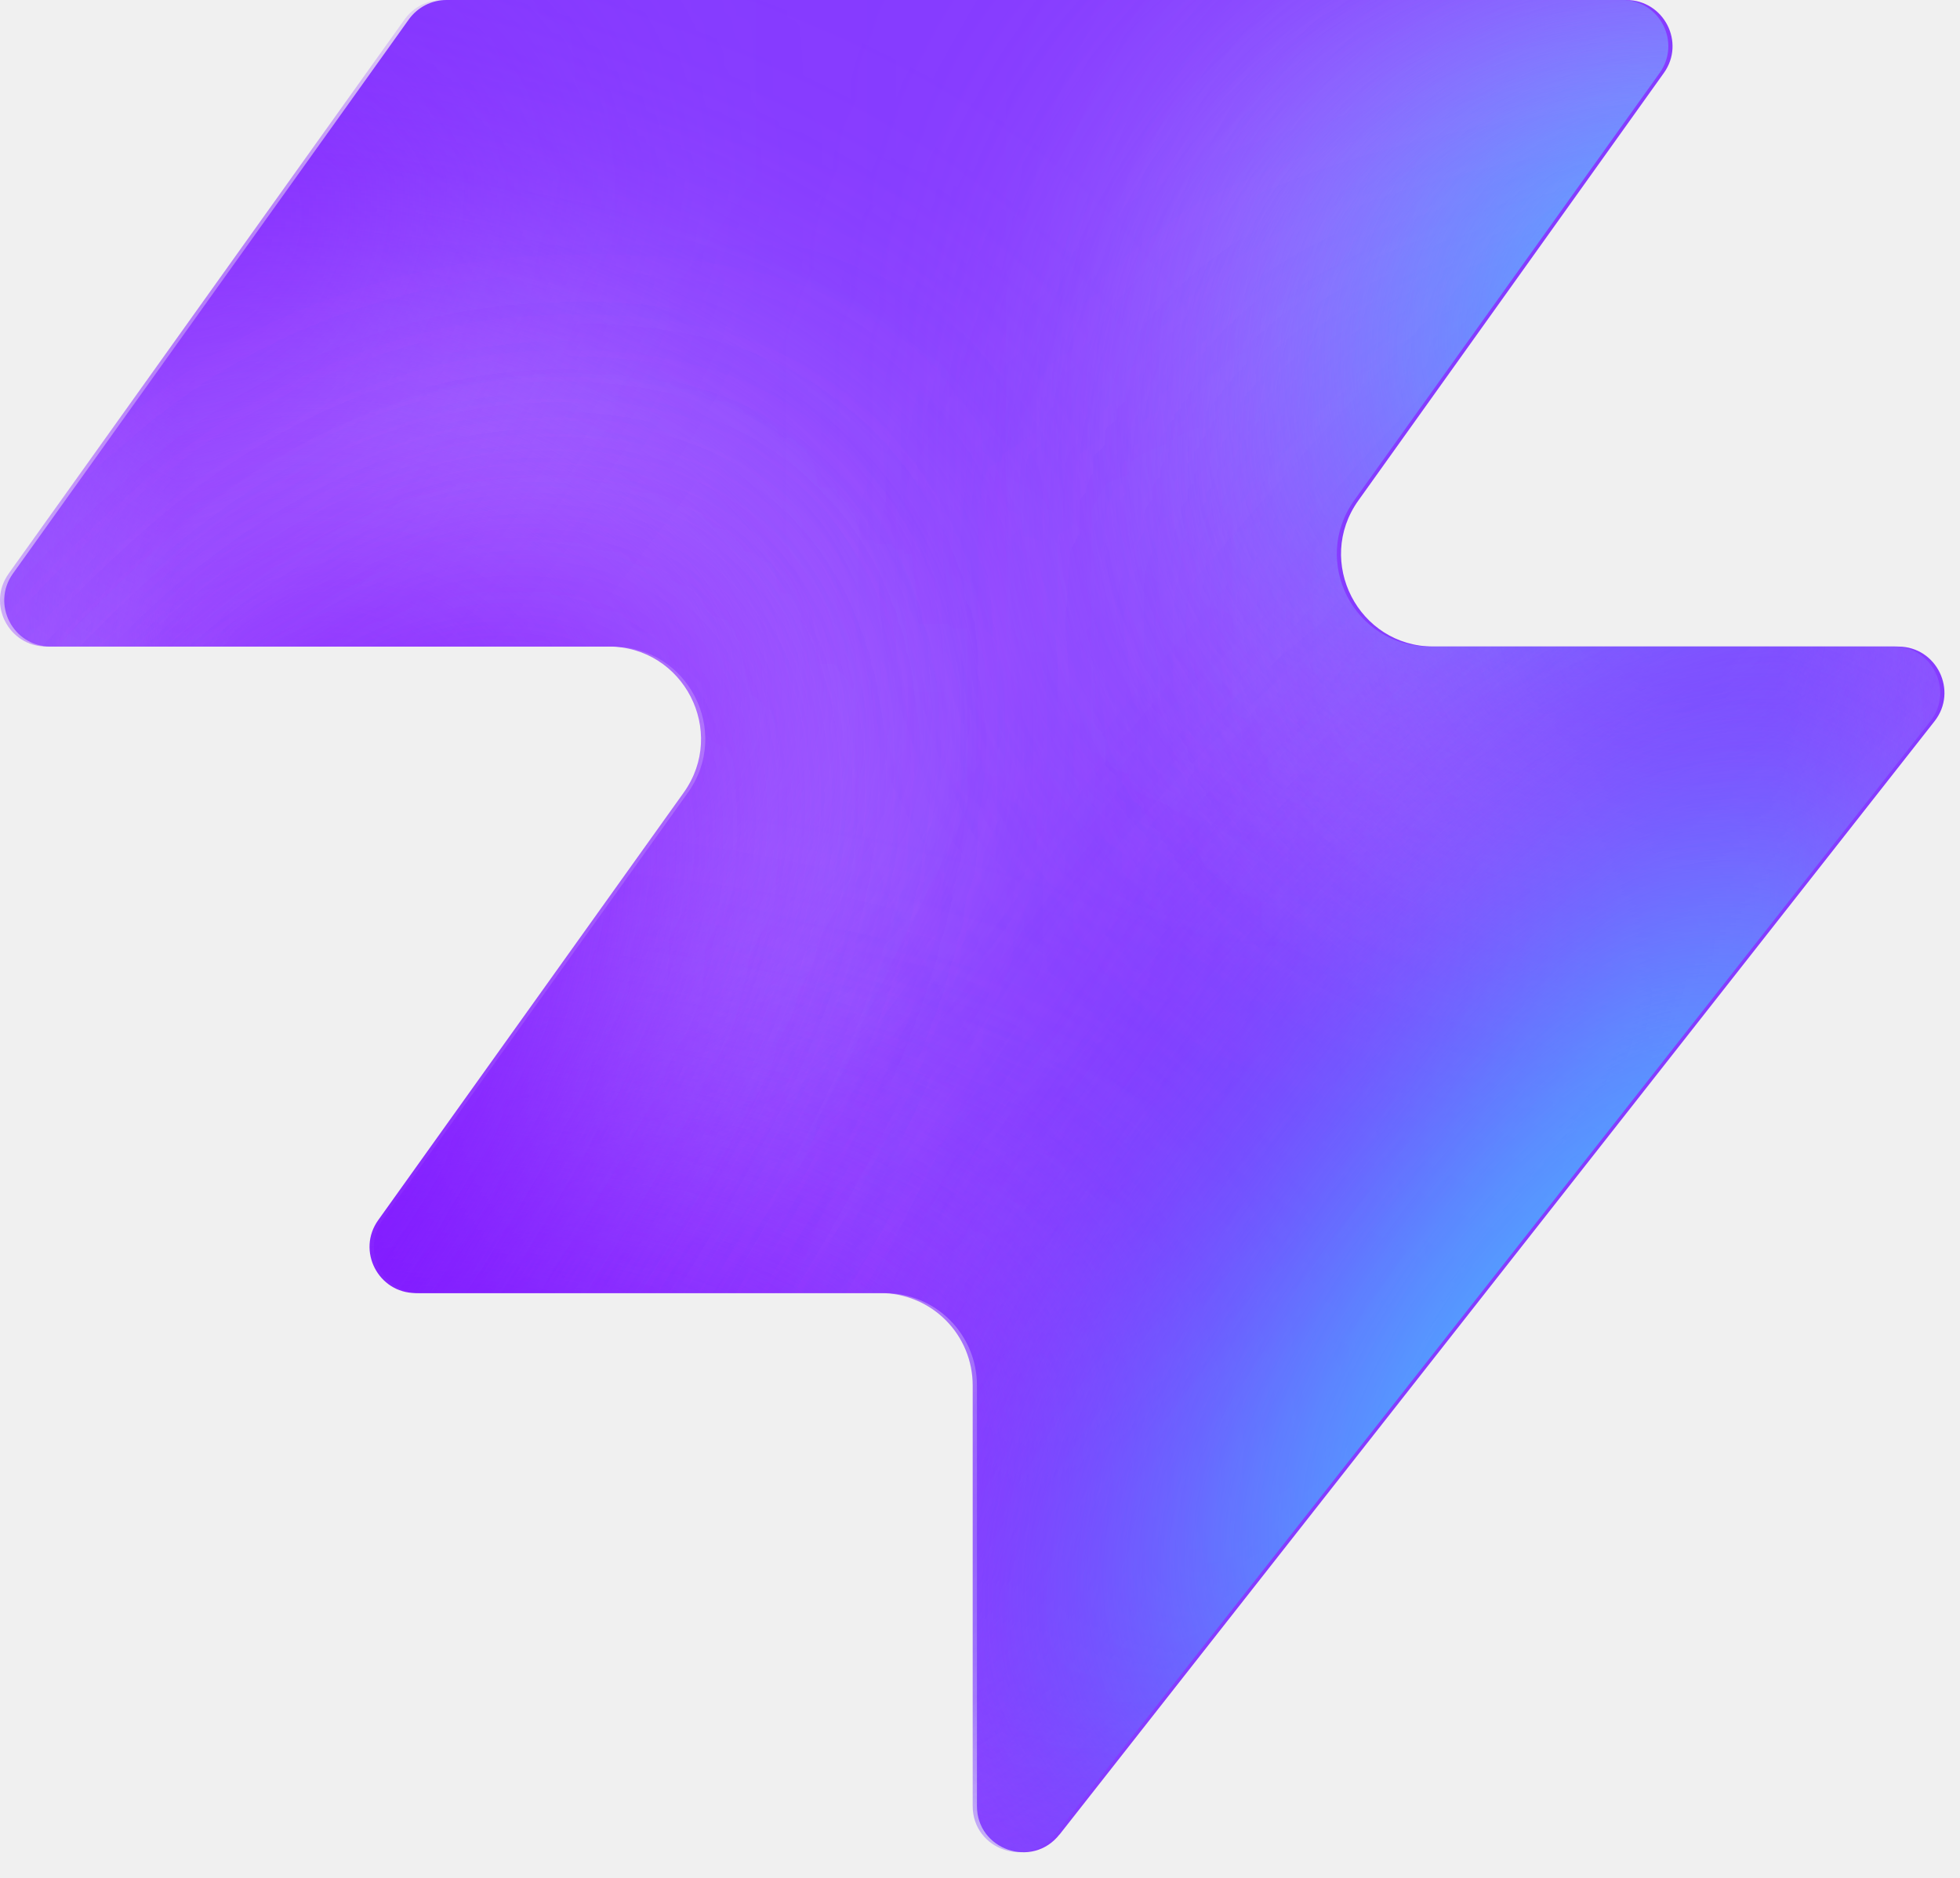
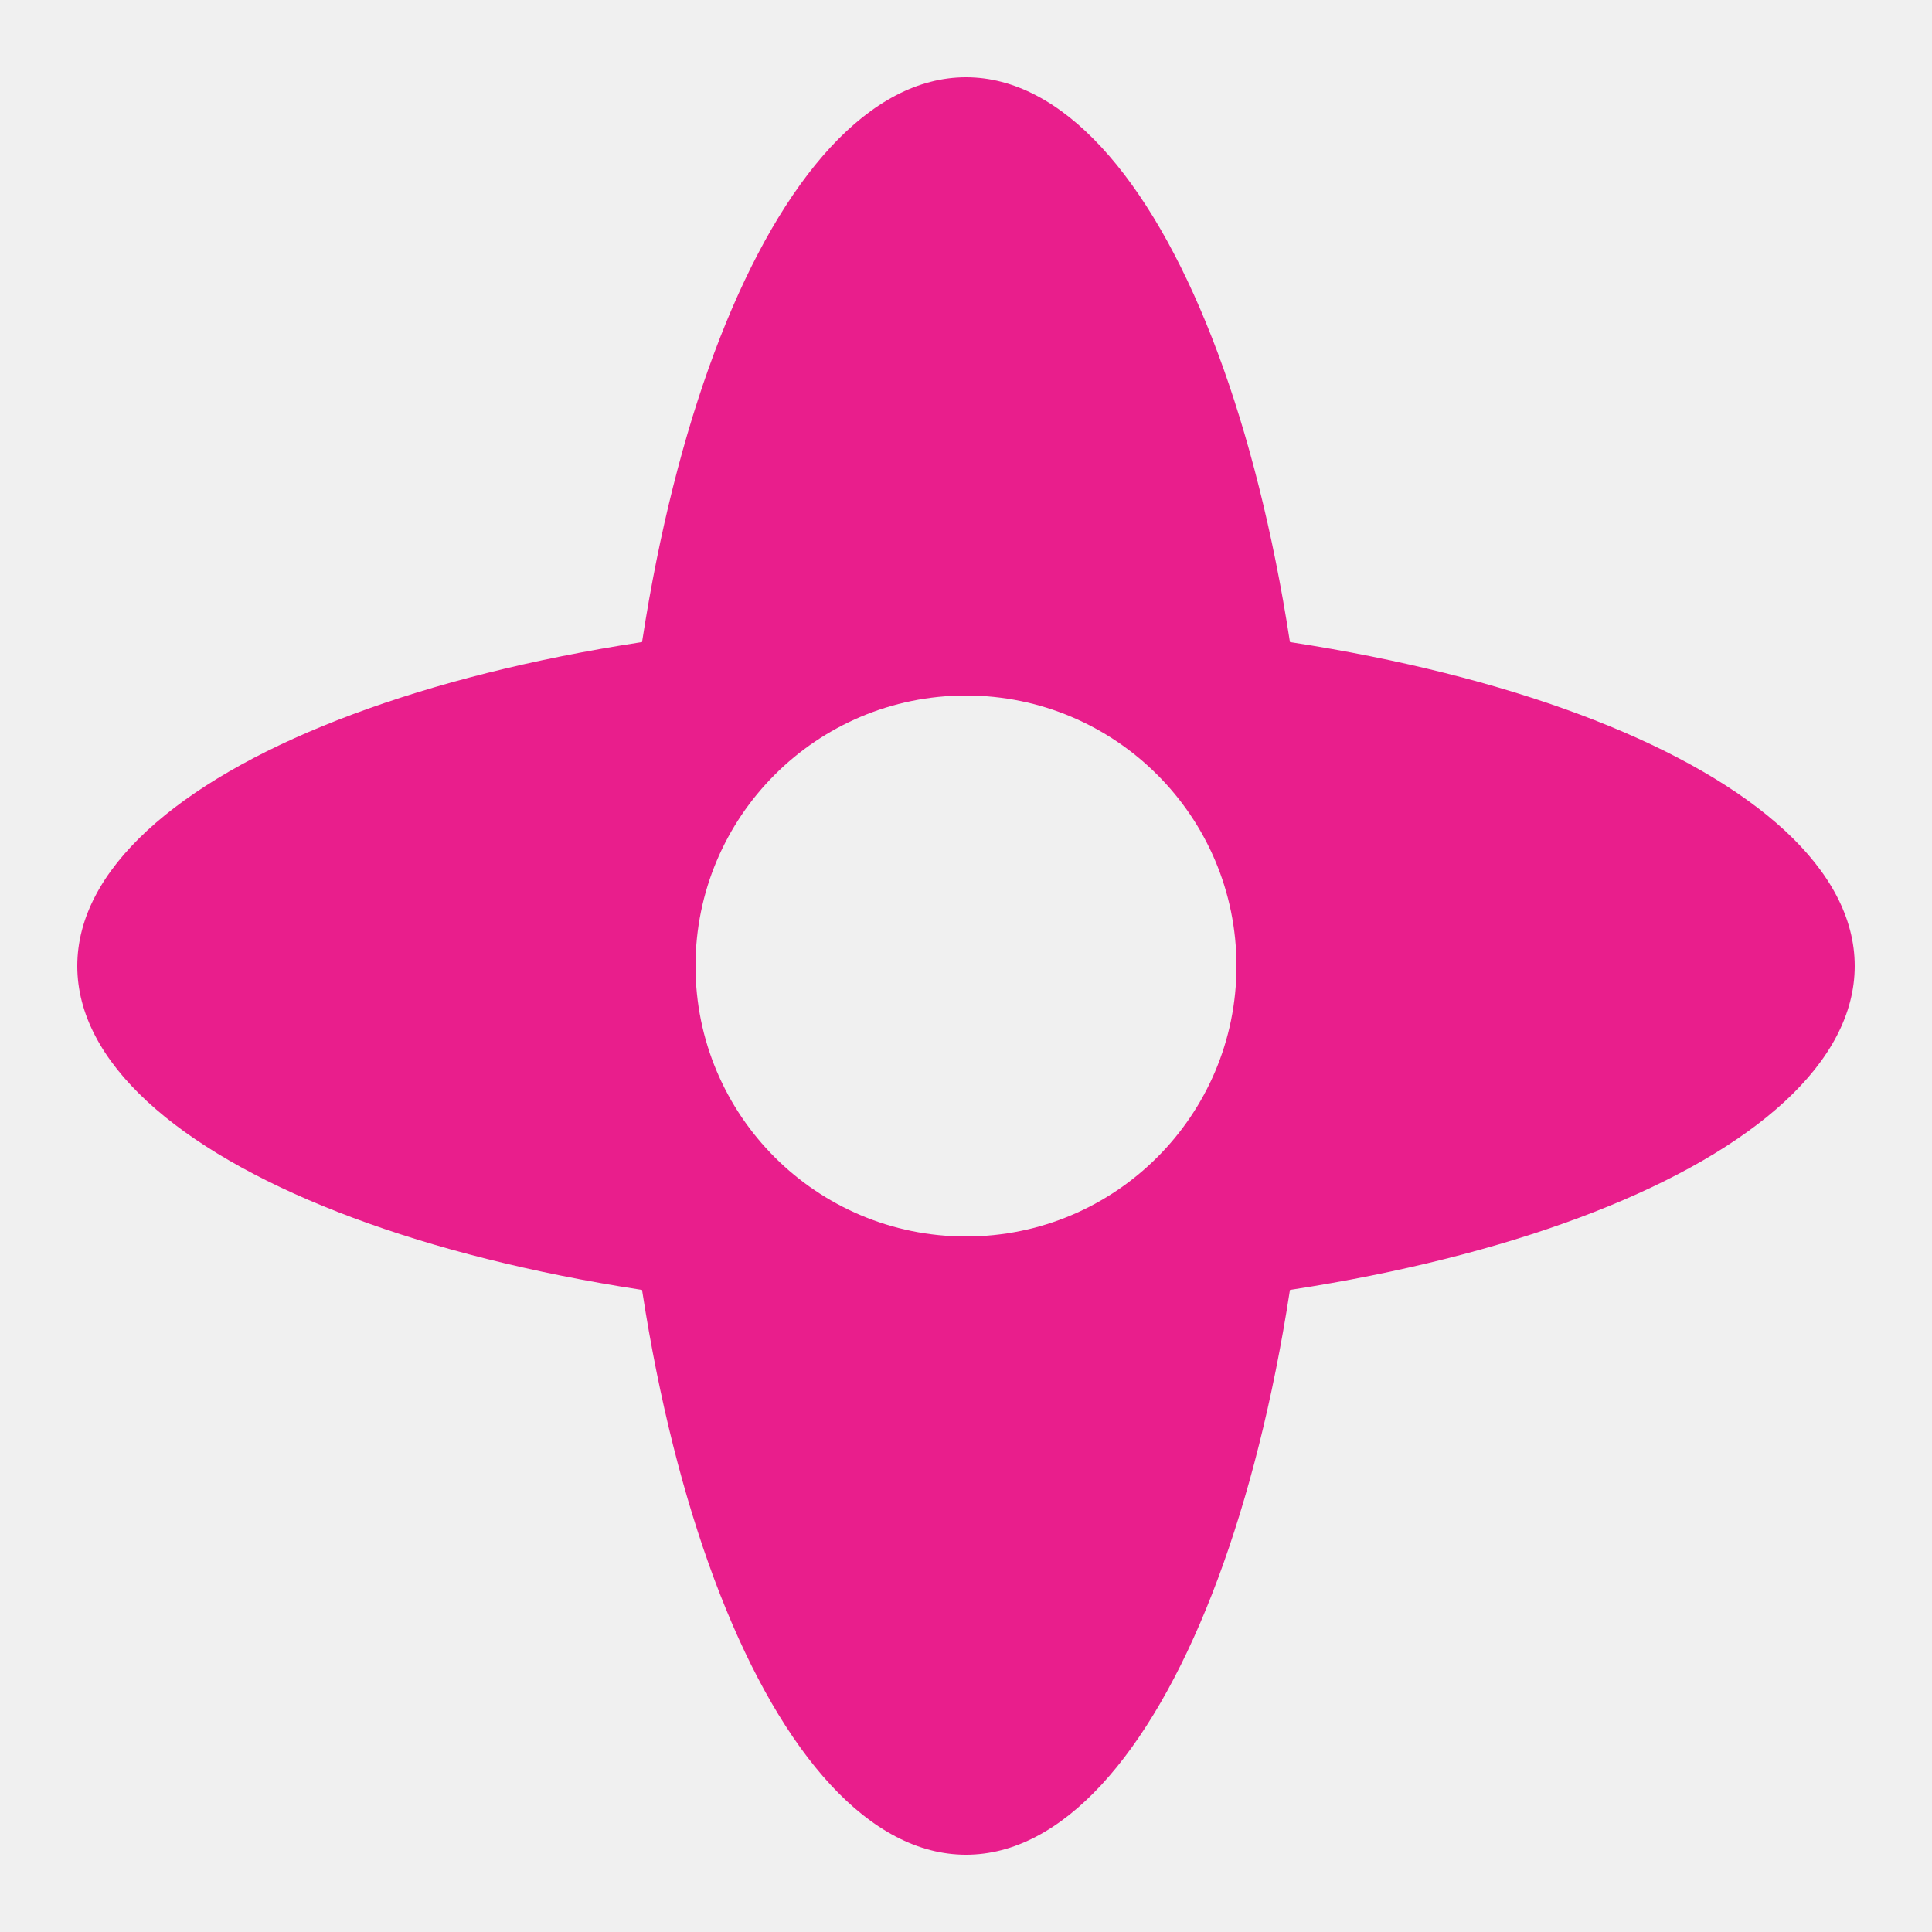
- <svg xmlns="http://www.w3.org/2000/svg" width="48" height="46" fill="none" viewBox="0 0 48 46">
-   <path fill="#863bff" d="M25.946 44.938c-.664.845-2.021.375-2.021-.698V33.937a2.26 2.26 0 0 0-2.262-2.262H10.287c-.92 0-1.456-1.04-.92-1.788l7.48-10.471c1.07-1.497 0-3.578-1.842-3.578H1.237c-.92 0-1.456-1.04-.92-1.788L10.013.474c.214-.297.556-.474.92-.474h28.894c.92 0 1.456 1.04.92 1.788l-7.48 10.471c-1.07 1.498 0 3.579 1.842 3.579h11.377c.943 0 1.473 1.088.89 1.83L25.947 44.94z" style="fill:#863bff;fill:color(display-p3 .525 .23 1);fill-opacity:1" />
-   <mask id="a" width="48" height="46" x="0" y="0" maskUnits="userSpaceOnUse" style="mask-type:alpha">
-     <path fill="#000" d="M25.842 44.938c-.664.844-2.021.375-2.021-.698V33.937a2.26 2.26 0 0 0-2.262-2.262H10.183c-.92 0-1.456-1.04-.92-1.788l7.48-10.471c1.07-1.498 0-3.579-1.842-3.579H1.133c-.92 0-1.456-1.04-.92-1.787L9.91.473c.214-.297.556-.474.92-.474h28.894c.92 0 1.456 1.04.92 1.788l-7.48 10.471c-1.07 1.498 0 3.578 1.842 3.578h11.377c.943 0 1.473 1.088.89 1.832L25.843 44.94z" style="fill:#000;fill-opacity:1" />
+ <svg xmlns="http://www.w3.org/2000/svg" viewBox="0 0 100 100">
+   <mask id="hole">
+     <rect width="100" height="100" fill="white" />
+     <circle cx="50" cy="50" r="14" fill="black" />
  </mask>
-   <g mask="url(#a)">
-     <g filter="url(#b)">
-       <ellipse cx="5.508" cy="14.704" fill="#ede6ff" rx="5.508" ry="14.704" style="fill:#ede6ff;fill:color(display-p3 .927 .903 1);fill-opacity:1" transform="matrix(.00324 1 1 -.00324 -4.47 31.516)" />
-     </g>
-     <g filter="url(#c)">
-       <ellipse cx="10.399" cy="29.851" fill="#ede6ff" rx="10.399" ry="29.851" style="fill:#ede6ff;fill:color(display-p3 .927 .903 1);fill-opacity:1" transform="matrix(.00324 1 1 -.00324 -39.328 7.883)" />
-     </g>
-     <g filter="url(#d)">
-       <ellipse cx="5.508" cy="30.487" fill="#7e14ff" rx="5.508" ry="30.487" style="fill:#7e14ff;fill:color(display-p3 .492 .077 1);fill-opacity:1" transform="rotate(89.814 -25.913 -14.639)scale(1 -1)" />
-     </g>
-     <g filter="url(#e)">
-       <ellipse cx="5.508" cy="30.599" fill="#7e14ff" rx="5.508" ry="30.599" style="fill:#7e14ff;fill:color(display-p3 .492 .077 1);fill-opacity:1" transform="rotate(89.814 -32.644 -3.334)scale(1 -1)" />
-     </g>
-     <g filter="url(#f)">
-       <ellipse cx="5.508" cy="30.599" fill="#7e14ff" rx="5.508" ry="30.599" style="fill:#7e14ff;fill:color(display-p3 .492 .077 1);fill-opacity:1" transform="matrix(.00324 1 1 -.00324 -34.34 30.47)" />
-     </g>
-     <g filter="url(#g)">
-       <ellipse cx="14.072" cy="22.078" fill="#ede6ff" rx="14.072" ry="22.078" style="fill:#ede6ff;fill:color(display-p3 .927 .903 1);fill-opacity:1" transform="rotate(93.35 24.506 48.493)scale(-1 1)" />
-     </g>
-     <g filter="url(#h)">
-       <ellipse cx="3.47" cy="21.501" fill="#7e14ff" rx="3.47" ry="21.501" style="fill:#7e14ff;fill:color(display-p3 .492 .077 1);fill-opacity:1" transform="rotate(89.009 28.708 47.59)scale(-1 1)" />
-     </g>
-     <g filter="url(#i)">
-       <ellipse cx="3.47" cy="21.501" fill="#7e14ff" rx="3.47" ry="21.501" style="fill:#7e14ff;fill:color(display-p3 .492 .077 1);fill-opacity:1" transform="rotate(89.009 28.708 47.59)scale(-1 1)" />
-     </g>
-     <g filter="url(#j)">
-       <ellipse cx=".387" cy="8.972" fill="#7e14ff" rx="4.407" ry="29.108" style="fill:#7e14ff;fill:color(display-p3 .492 .077 1);fill-opacity:1" transform="rotate(39.51 .387 8.972)" />
-     </g>
-     <g filter="url(#k)">
-       <ellipse cx="47.523" cy="-6.092" fill="#7e14ff" rx="4.407" ry="29.108" style="fill:#7e14ff;fill:color(display-p3 .492 .077 1);fill-opacity:1" transform="rotate(37.892 47.523 -6.092)" />
-     </g>
-     <g filter="url(#l)">
-       <ellipse cx="41.412" cy="6.333" fill="#47bfff" rx="5.971" ry="9.665" style="fill:#47bfff;fill:color(display-p3 .28 .748 1);fill-opacity:1" transform="rotate(37.892 41.412 6.333)" />
-     </g>
-     <g filter="url(#m)">
-       <ellipse cx="-1.879" cy="38.332" fill="#7e14ff" rx="4.407" ry="29.108" style="fill:#7e14ff;fill:color(display-p3 .492 .077 1);fill-opacity:1" transform="rotate(37.892 -1.88 38.332)" />
-     </g>
-     <g filter="url(#n)">
-       <ellipse cx="-1.879" cy="38.332" fill="#7e14ff" rx="4.407" ry="29.108" style="fill:#7e14ff;fill:color(display-p3 .492 .077 1);fill-opacity:1" transform="rotate(37.892 -1.88 38.332)" />
-     </g>
-     <g filter="url(#o)">
-       <ellipse cx="35.651" cy="29.907" fill="#7e14ff" rx="4.407" ry="29.108" style="fill:#7e14ff;fill:color(display-p3 .492 .077 1);fill-opacity:1" transform="rotate(37.892 35.651 29.907)" />
-     </g>
-     <g filter="url(#p)">
-       <ellipse cx="38.418" cy="32.4" fill="#47bfff" rx="5.971" ry="15.297" style="fill:#47bfff;fill:color(display-p3 .28 .748 1);fill-opacity:1" transform="rotate(37.892 38.418 32.4)" />
-     </g>
+   <g fill="#e91e8c" mask="url(#hole)">
+     <ellipse cx="50" cy="50" rx="46" ry="18" />
+     <ellipse cx="50" cy="50" rx="18" ry="46" />
  </g>
-   <defs>
-     <filter id="b" width="60.045" height="41.654" x="-19.77" y="16.149" color-interpolation-filters="sRGB" filterUnits="userSpaceOnUse">
-       <feFlood flood-opacity="0" result="BackgroundImageFix" />
-       <feBlend in="SourceGraphic" in2="BackgroundImageFix" result="shape" />
-       <feGaussianBlur result="effect1_foregroundBlur_2002_17158" stdDeviation="7.659" />
-     </filter>
-     <filter id="c" width="90.34" height="51.437" x="-54.613" y="-7.533" color-interpolation-filters="sRGB" filterUnits="userSpaceOnUse">
-       <feFlood flood-opacity="0" result="BackgroundImageFix" />
-       <feBlend in="SourceGraphic" in2="BackgroundImageFix" result="shape" />
-       <feGaussianBlur result="effect1_foregroundBlur_2002_17158" stdDeviation="7.659" />
-     </filter>
-     <filter id="d" width="79.355" height="29.4" x="-49.64" y="2.03" color-interpolation-filters="sRGB" filterUnits="userSpaceOnUse">
-       <feFlood flood-opacity="0" result="BackgroundImageFix" />
-       <feBlend in="SourceGraphic" in2="BackgroundImageFix" result="shape" />
-       <feGaussianBlur result="effect1_foregroundBlur_2002_17158" stdDeviation="4.596" />
-     </filter>
-     <filter id="e" width="79.579" height="29.4" x="-45.045" y="20.029" color-interpolation-filters="sRGB" filterUnits="userSpaceOnUse">
-       <feFlood flood-opacity="0" result="BackgroundImageFix" />
-       <feBlend in="SourceGraphic" in2="BackgroundImageFix" result="shape" />
-       <feGaussianBlur result="effect1_foregroundBlur_2002_17158" stdDeviation="4.596" />
-     </filter>
-     <filter id="f" width="79.579" height="29.4" x="-43.513" y="21.178" color-interpolation-filters="sRGB" filterUnits="userSpaceOnUse">
-       <feFlood flood-opacity="0" result="BackgroundImageFix" />
-       <feBlend in="SourceGraphic" in2="BackgroundImageFix" result="shape" />
-       <feGaussianBlur result="effect1_foregroundBlur_2002_17158" stdDeviation="4.596" />
-     </filter>
-     <filter id="g" width="74.749" height="58.852" x="15.756" y="-17.901" color-interpolation-filters="sRGB" filterUnits="userSpaceOnUse">
-       <feFlood flood-opacity="0" result="BackgroundImageFix" />
-       <feBlend in="SourceGraphic" in2="BackgroundImageFix" result="shape" />
-       <feGaussianBlur result="effect1_foregroundBlur_2002_17158" stdDeviation="7.659" />
-     </filter>
-     <filter id="h" width="61.377" height="25.362" x="23.548" y="2.284" color-interpolation-filters="sRGB" filterUnits="userSpaceOnUse">
-       <feFlood flood-opacity="0" result="BackgroundImageFix" />
-       <feBlend in="SourceGraphic" in2="BackgroundImageFix" result="shape" />
-       <feGaussianBlur result="effect1_foregroundBlur_2002_17158" stdDeviation="4.596" />
-     </filter>
-     <filter id="i" width="61.377" height="25.362" x="23.548" y="2.284" color-interpolation-filters="sRGB" filterUnits="userSpaceOnUse">
-       <feFlood flood-opacity="0" result="BackgroundImageFix" />
-       <feBlend in="SourceGraphic" in2="BackgroundImageFix" result="shape" />
-       <feGaussianBlur result="effect1_foregroundBlur_2002_17158" stdDeviation="4.596" />
-     </filter>
-     <filter id="j" width="56.045" height="63.649" x="-27.636" y="-22.853" color-interpolation-filters="sRGB" filterUnits="userSpaceOnUse">
-       <feFlood flood-opacity="0" result="BackgroundImageFix" />
-       <feBlend in="SourceGraphic" in2="BackgroundImageFix" result="shape" />
-       <feGaussianBlur result="effect1_foregroundBlur_2002_17158" stdDeviation="4.596" />
-     </filter>
-     <filter id="k" width="54.814" height="64.646" x="20.116" y="-38.415" color-interpolation-filters="sRGB" filterUnits="userSpaceOnUse">
-       <feFlood flood-opacity="0" result="BackgroundImageFix" />
-       <feBlend in="SourceGraphic" in2="BackgroundImageFix" result="shape" />
-       <feGaussianBlur result="effect1_foregroundBlur_2002_17158" stdDeviation="4.596" />
-     </filter>
-     <filter id="l" width="33.541" height="35.313" x="24.641" y="-11.323" color-interpolation-filters="sRGB" filterUnits="userSpaceOnUse">
-       <feFlood flood-opacity="0" result="BackgroundImageFix" />
-       <feBlend in="SourceGraphic" in2="BackgroundImageFix" result="shape" />
-       <feGaussianBlur result="effect1_foregroundBlur_2002_17158" stdDeviation="4.596" />
-     </filter>
-     <filter id="m" width="54.814" height="64.646" x="-29.286" y="6.009" color-interpolation-filters="sRGB" filterUnits="userSpaceOnUse">
-       <feFlood flood-opacity="0" result="BackgroundImageFix" />
-       <feBlend in="SourceGraphic" in2="BackgroundImageFix" result="shape" />
-       <feGaussianBlur result="effect1_foregroundBlur_2002_17158" stdDeviation="4.596" />
-     </filter>
-     <filter id="n" width="54.814" height="64.646" x="-29.286" y="6.009" color-interpolation-filters="sRGB" filterUnits="userSpaceOnUse">
-       <feFlood flood-opacity="0" result="BackgroundImageFix" />
-       <feBlend in="SourceGraphic" in2="BackgroundImageFix" result="shape" />
-       <feGaussianBlur result="effect1_foregroundBlur_2002_17158" stdDeviation="4.596" />
-     </filter>
-     <filter id="o" width="54.814" height="64.646" x="8.244" y="-2.416" color-interpolation-filters="sRGB" filterUnits="userSpaceOnUse">
-       <feFlood flood-opacity="0" result="BackgroundImageFix" />
-       <feBlend in="SourceGraphic" in2="BackgroundImageFix" result="shape" />
-       <feGaussianBlur result="effect1_foregroundBlur_2002_17158" stdDeviation="4.596" />
-     </filter>
-     <filter id="p" width="39.409" height="43.623" x="18.713" y="10.588" color-interpolation-filters="sRGB" filterUnits="userSpaceOnUse">
-       <feFlood flood-opacity="0" result="BackgroundImageFix" />
-       <feBlend in="SourceGraphic" in2="BackgroundImageFix" result="shape" />
-       <feGaussianBlur result="effect1_foregroundBlur_2002_17158" stdDeviation="4.596" />
-     </filter>
-   </defs>
</svg>
